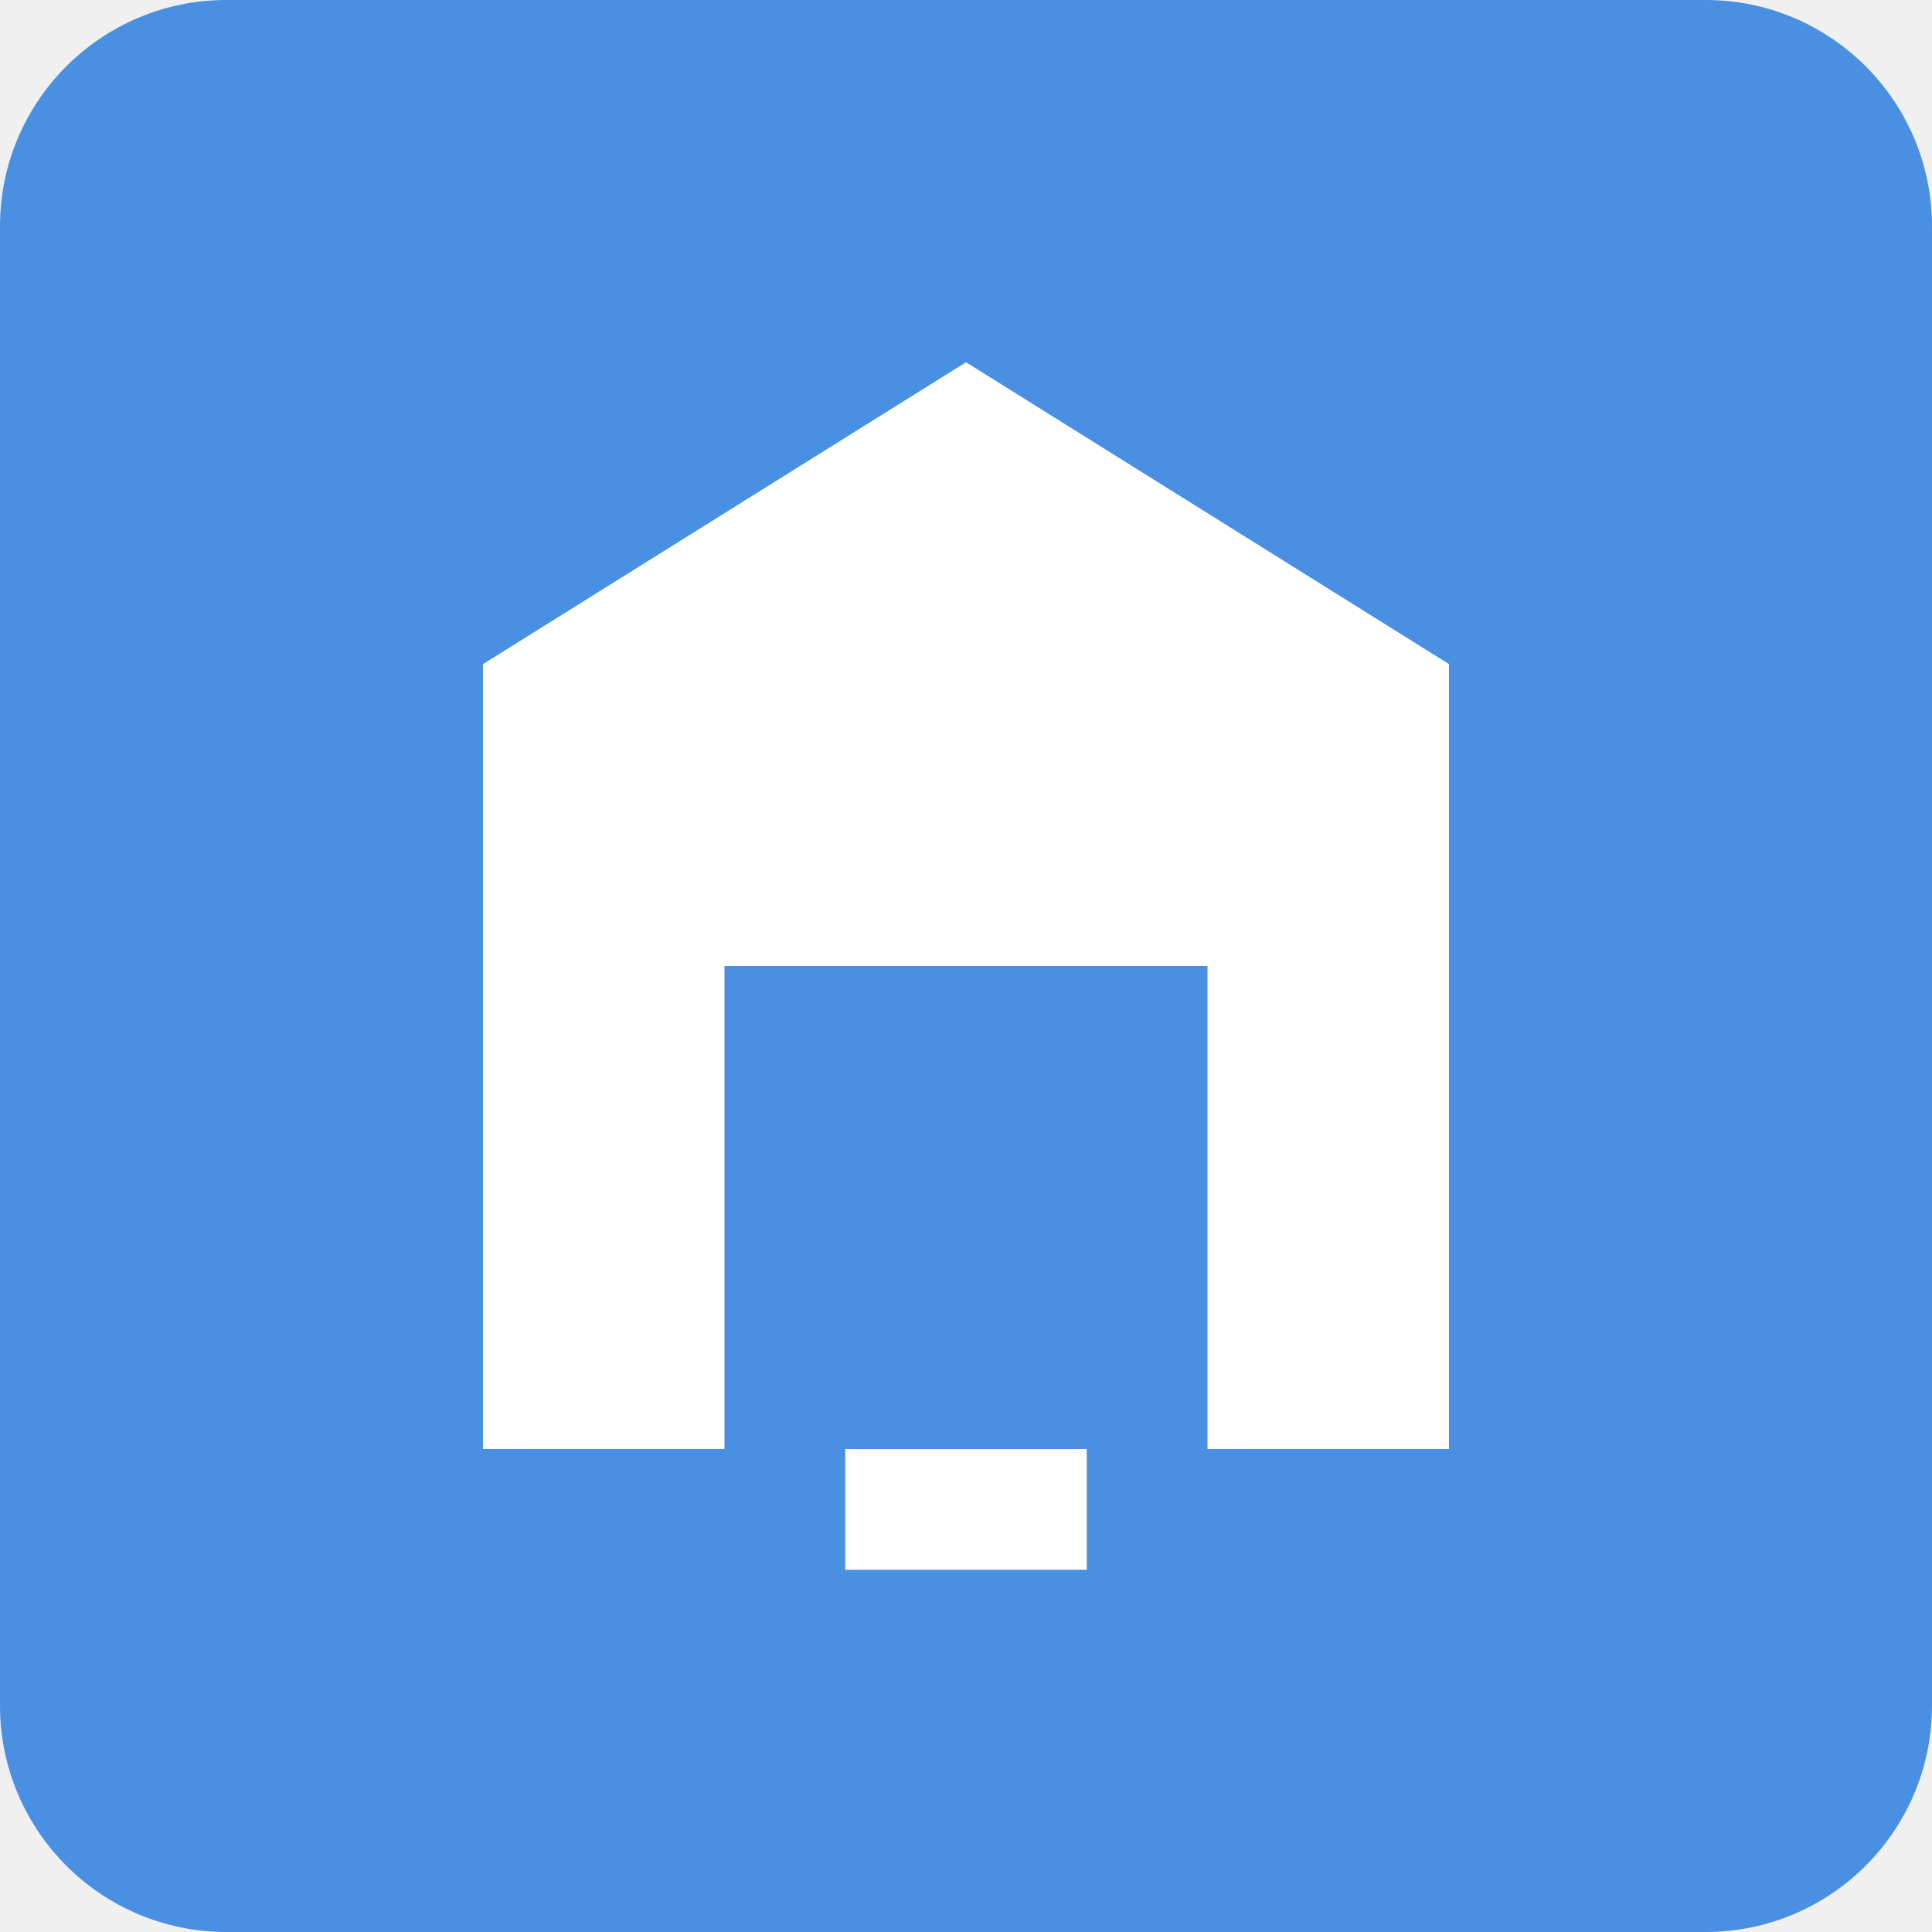
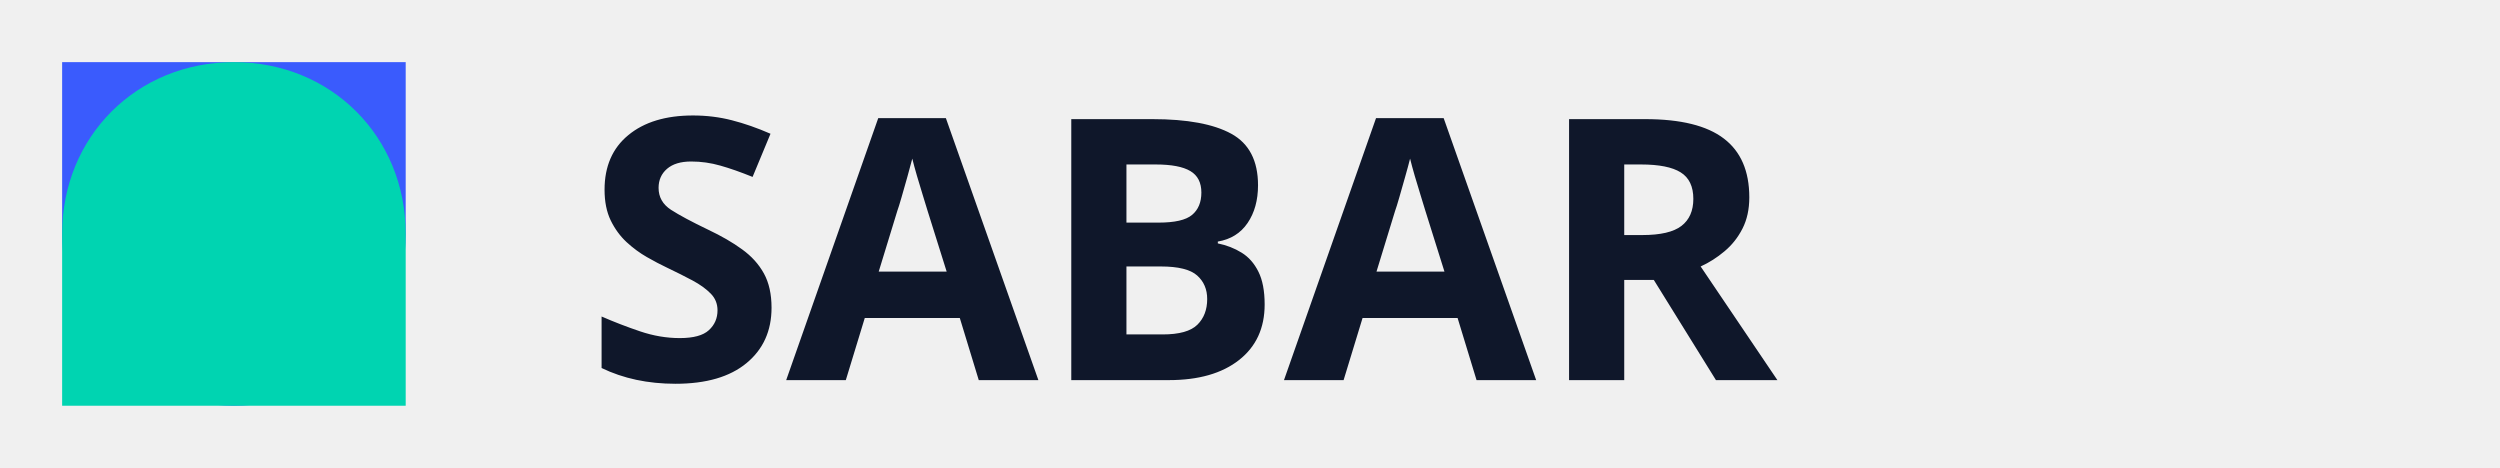
- <svg xmlns="http://www.w3.org/2000/svg" width="512" height="512" viewBox="0 0 512 512" fill="none">
-   <rect width="512" height="512" rx="60" fill="#4A90E2" />
-   <path d="M256 96L128 176V384H192V256H320V384H384V176L256 96Z" fill="white" />
-   <path d="M224 384H288V416H224V384Z" fill="white" />
+ <svg xmlns="http://www.w3.org/2000/svg" width="342" height="64" viewBox="0 0 342 64" fill="none">
+   <path d="M55.5 32C55.5 45.312 45.312 55.5 32 55.5H32C18.688 55.5 8.5 45.312 8.5 32V8.5H55.5V32Z" fill="#3A5BFD" />
+   <path d="M8.5 32C8.5 18.688 18.688 8.5 32 8.5H32C45.312 8.5 55.5 18.688 55.5 32V55.5H8.5V32Z" fill="#00D4B1" />
+   <text x="80" y="52" font-family="sans-serif" font-size="50" font-weight="bold" fill="#0F172A">SABAR</text>
</svg>
